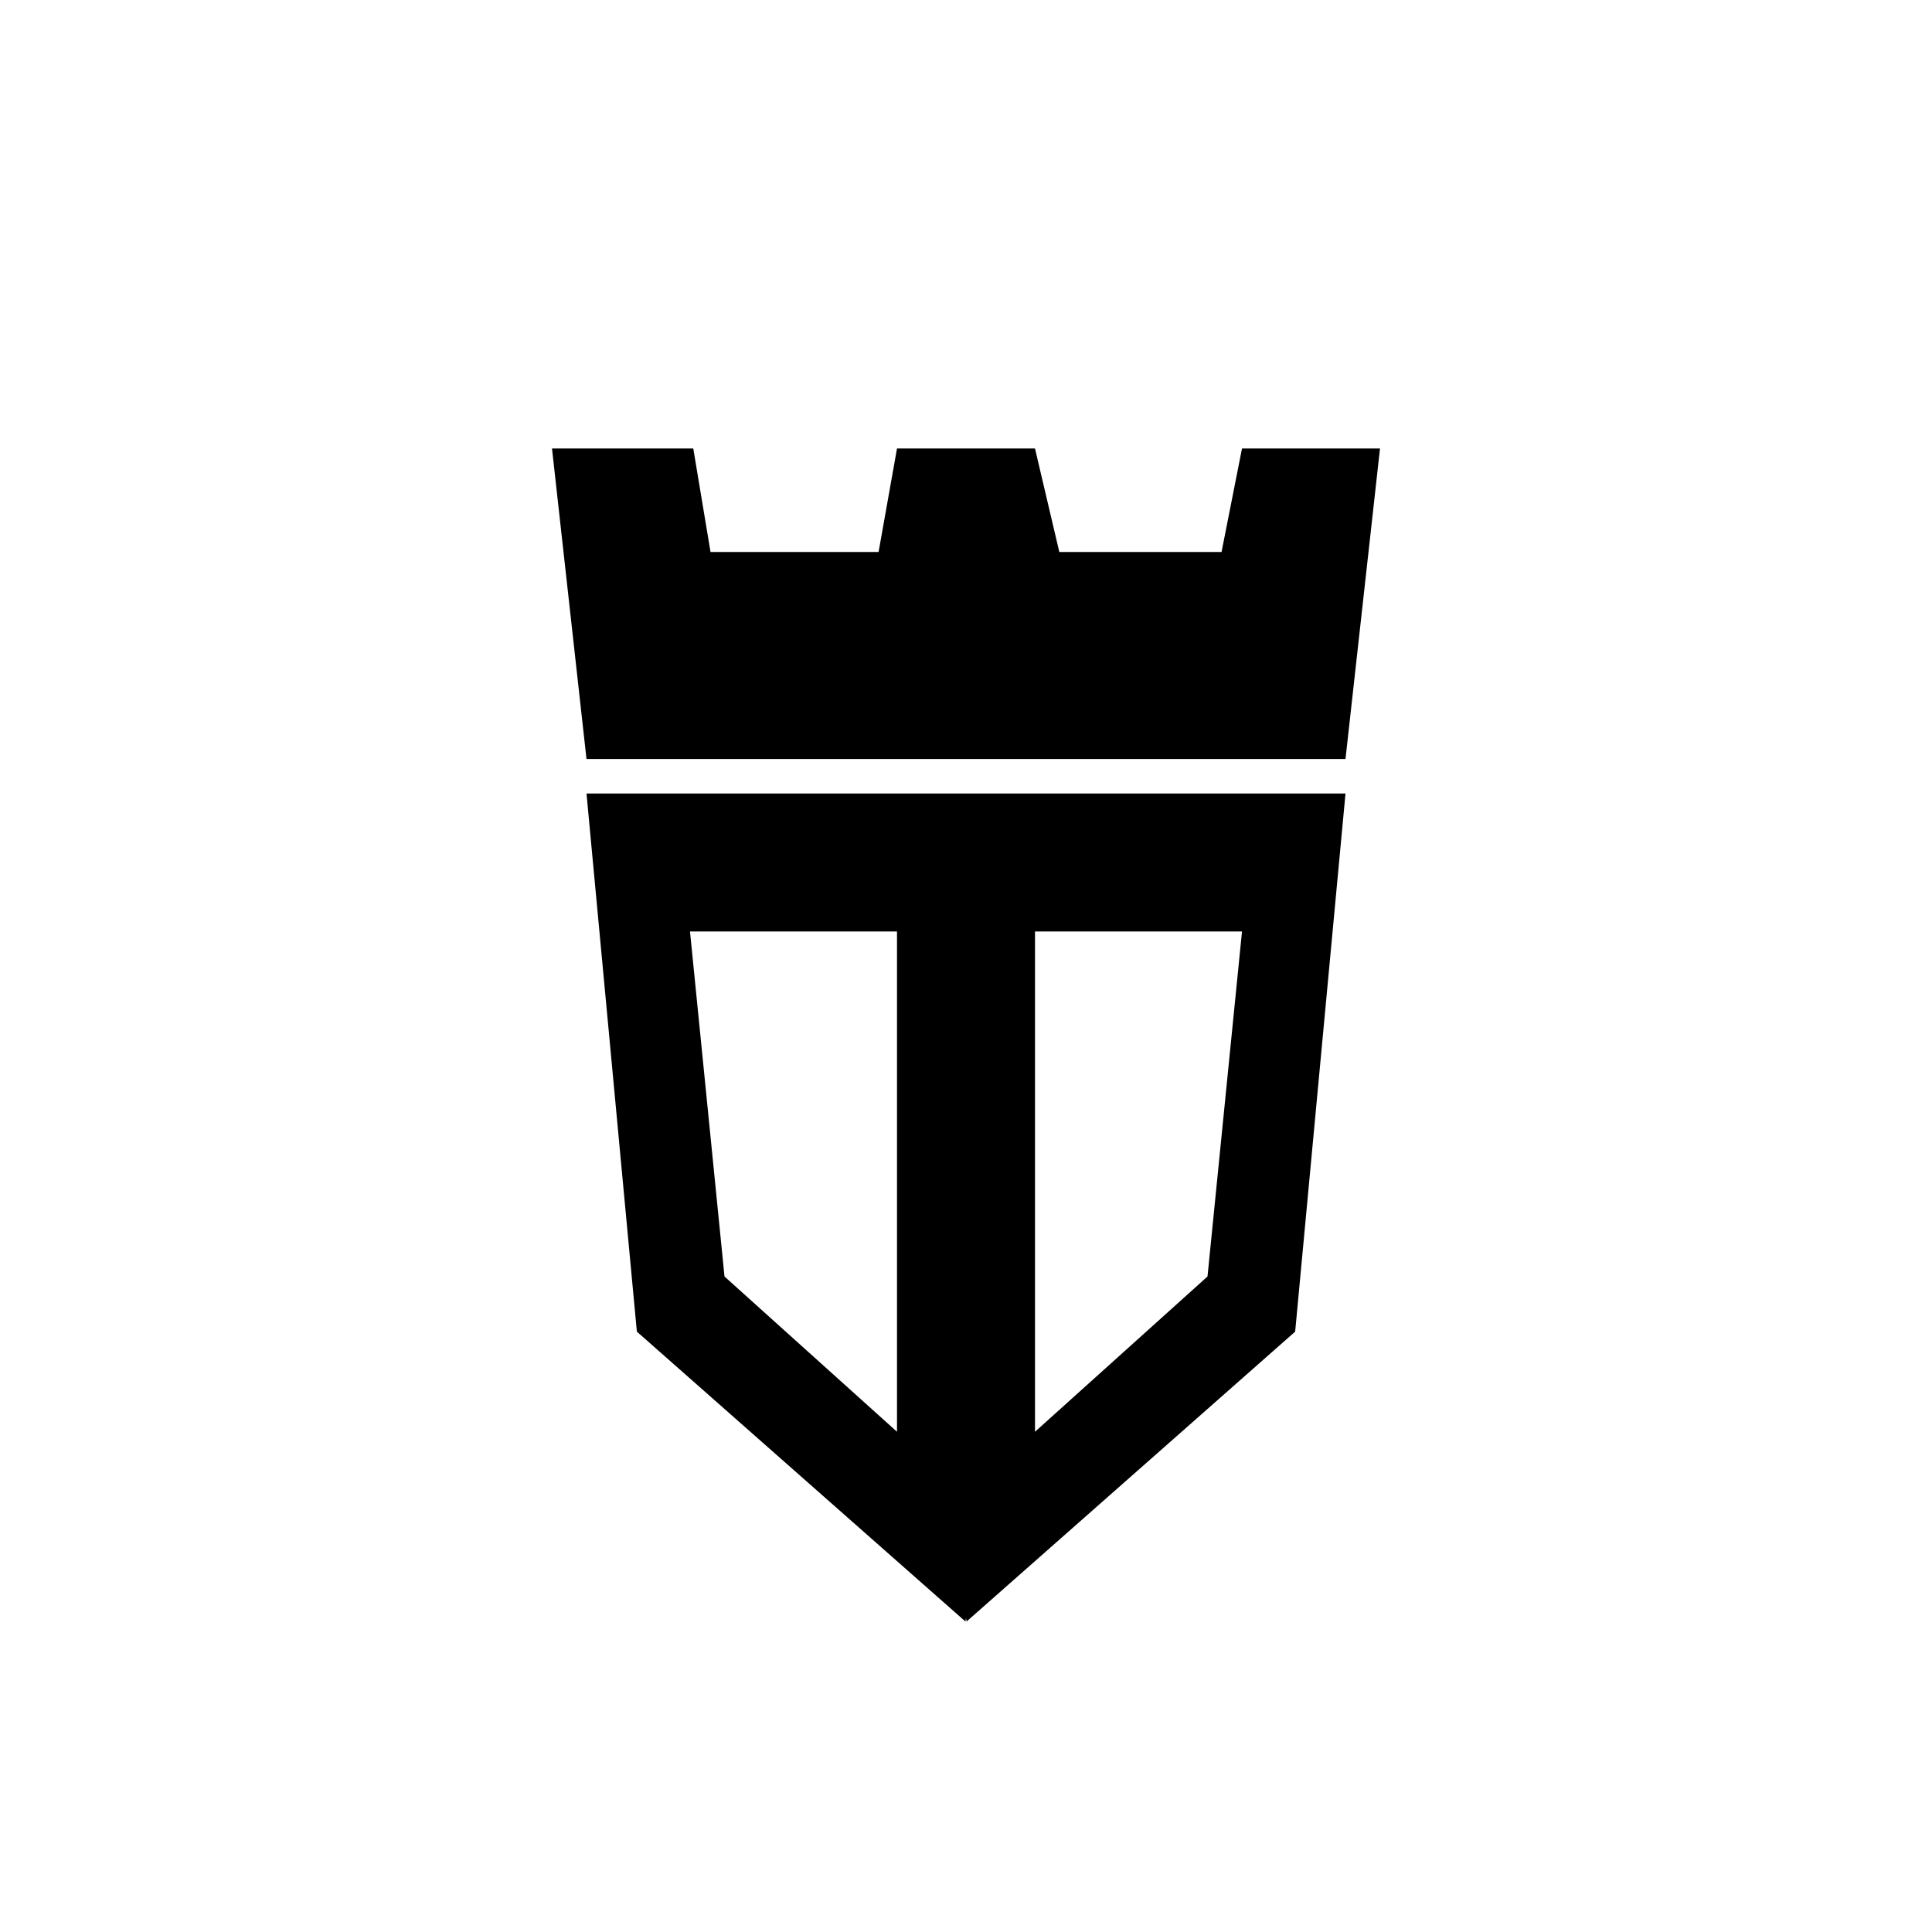
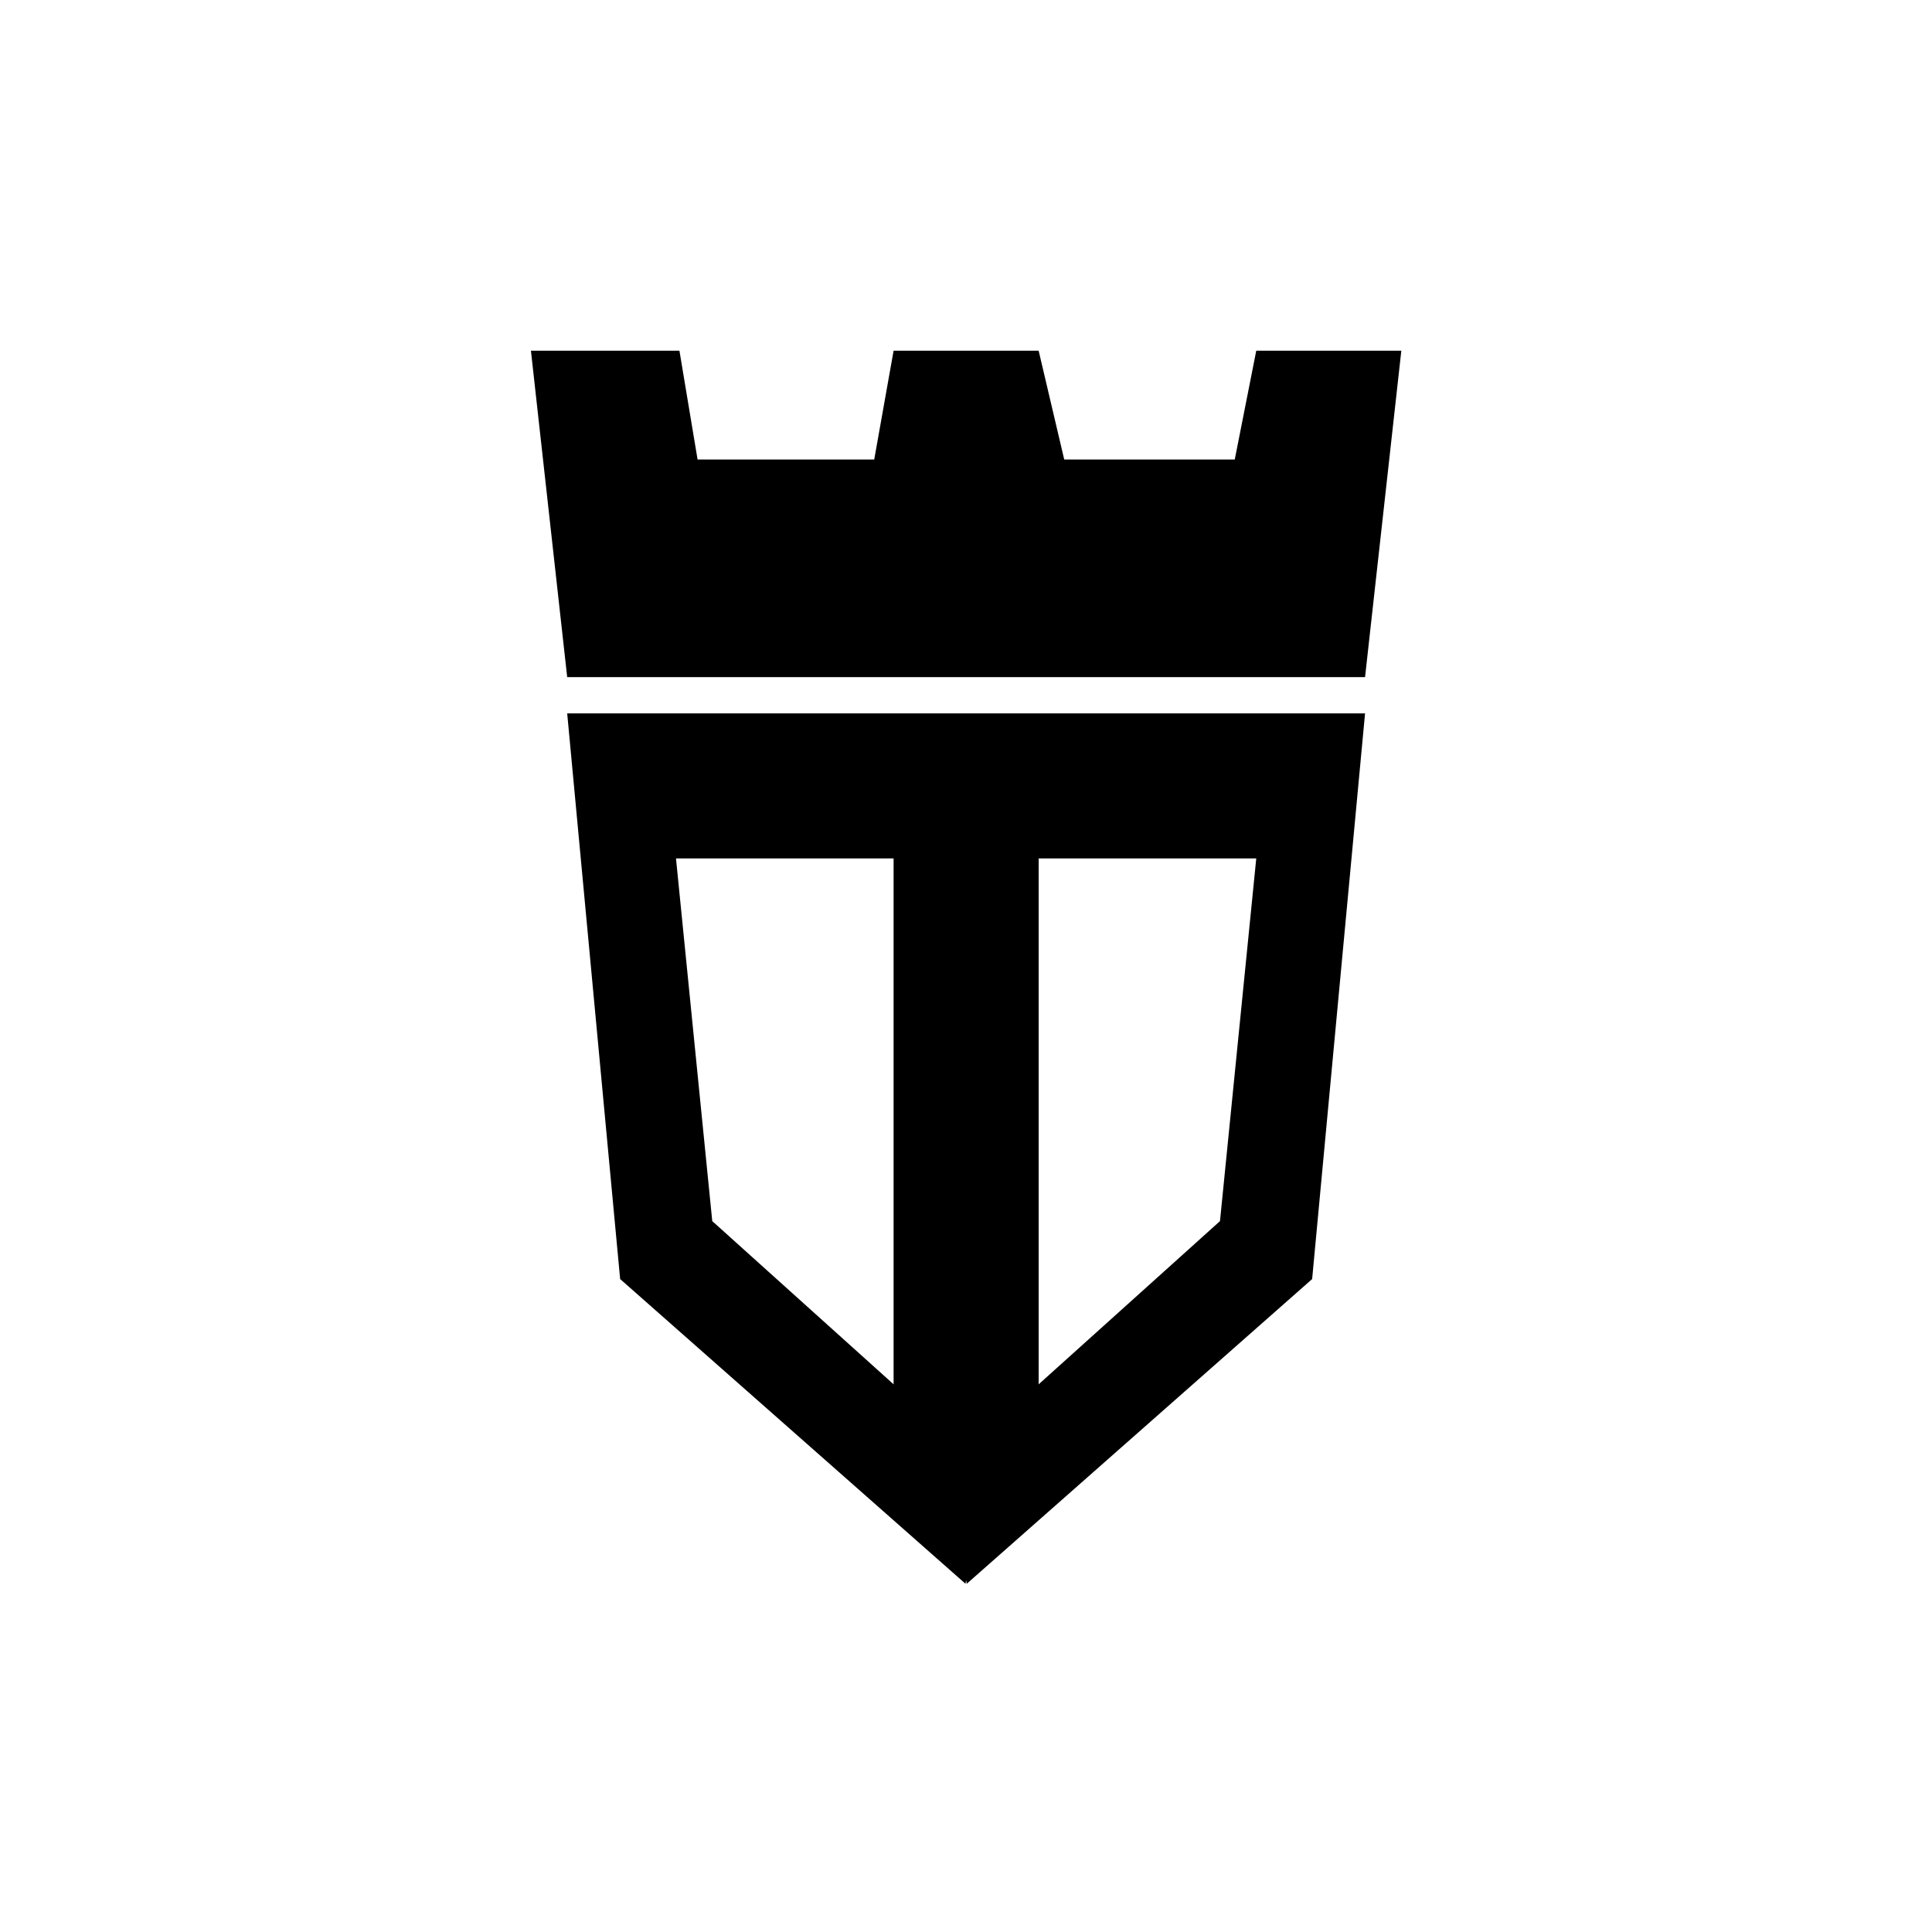
<svg xmlns="http://www.w3.org/2000/svg" viewBox="0 0 56 56">
  <rect x="0" y="0" width="56" height="56" fill="#fff" />
-   <g>
-     <path d="M36 13l-.593 3h-4.702L30 13h-4l-.534 3h-4.871l-.5-3H16l1 9h22l1-9h-4zM17 23l1.46 15.598L27.983 47l.017-.096.017.096 9.524-8.402L39 23H17zm3 4h6v14.5L21 37l-1-10zm10 14.5V27h6l-1 10-5 4.5z" fill="#000" />
+   <g transform="translate(-1.43,-3.50) scale(1.0512)">
+     <g>
+       <path d="M36 13l-.593 3h-4.702L30 13h-4l-.534 3h-4.871l-.5-3H16l1 9h22l1-9h-4zM17 23l1.46 15.598L27.983 47l.017-.096.017.096 9.524-8.402L39 23H17zm3 4h6v14.5L21 37l-1-10zm10 14.5V27h6l-1 10-5 4.5z" fill="#000" />
+     </g>
  </g>
</svg>
